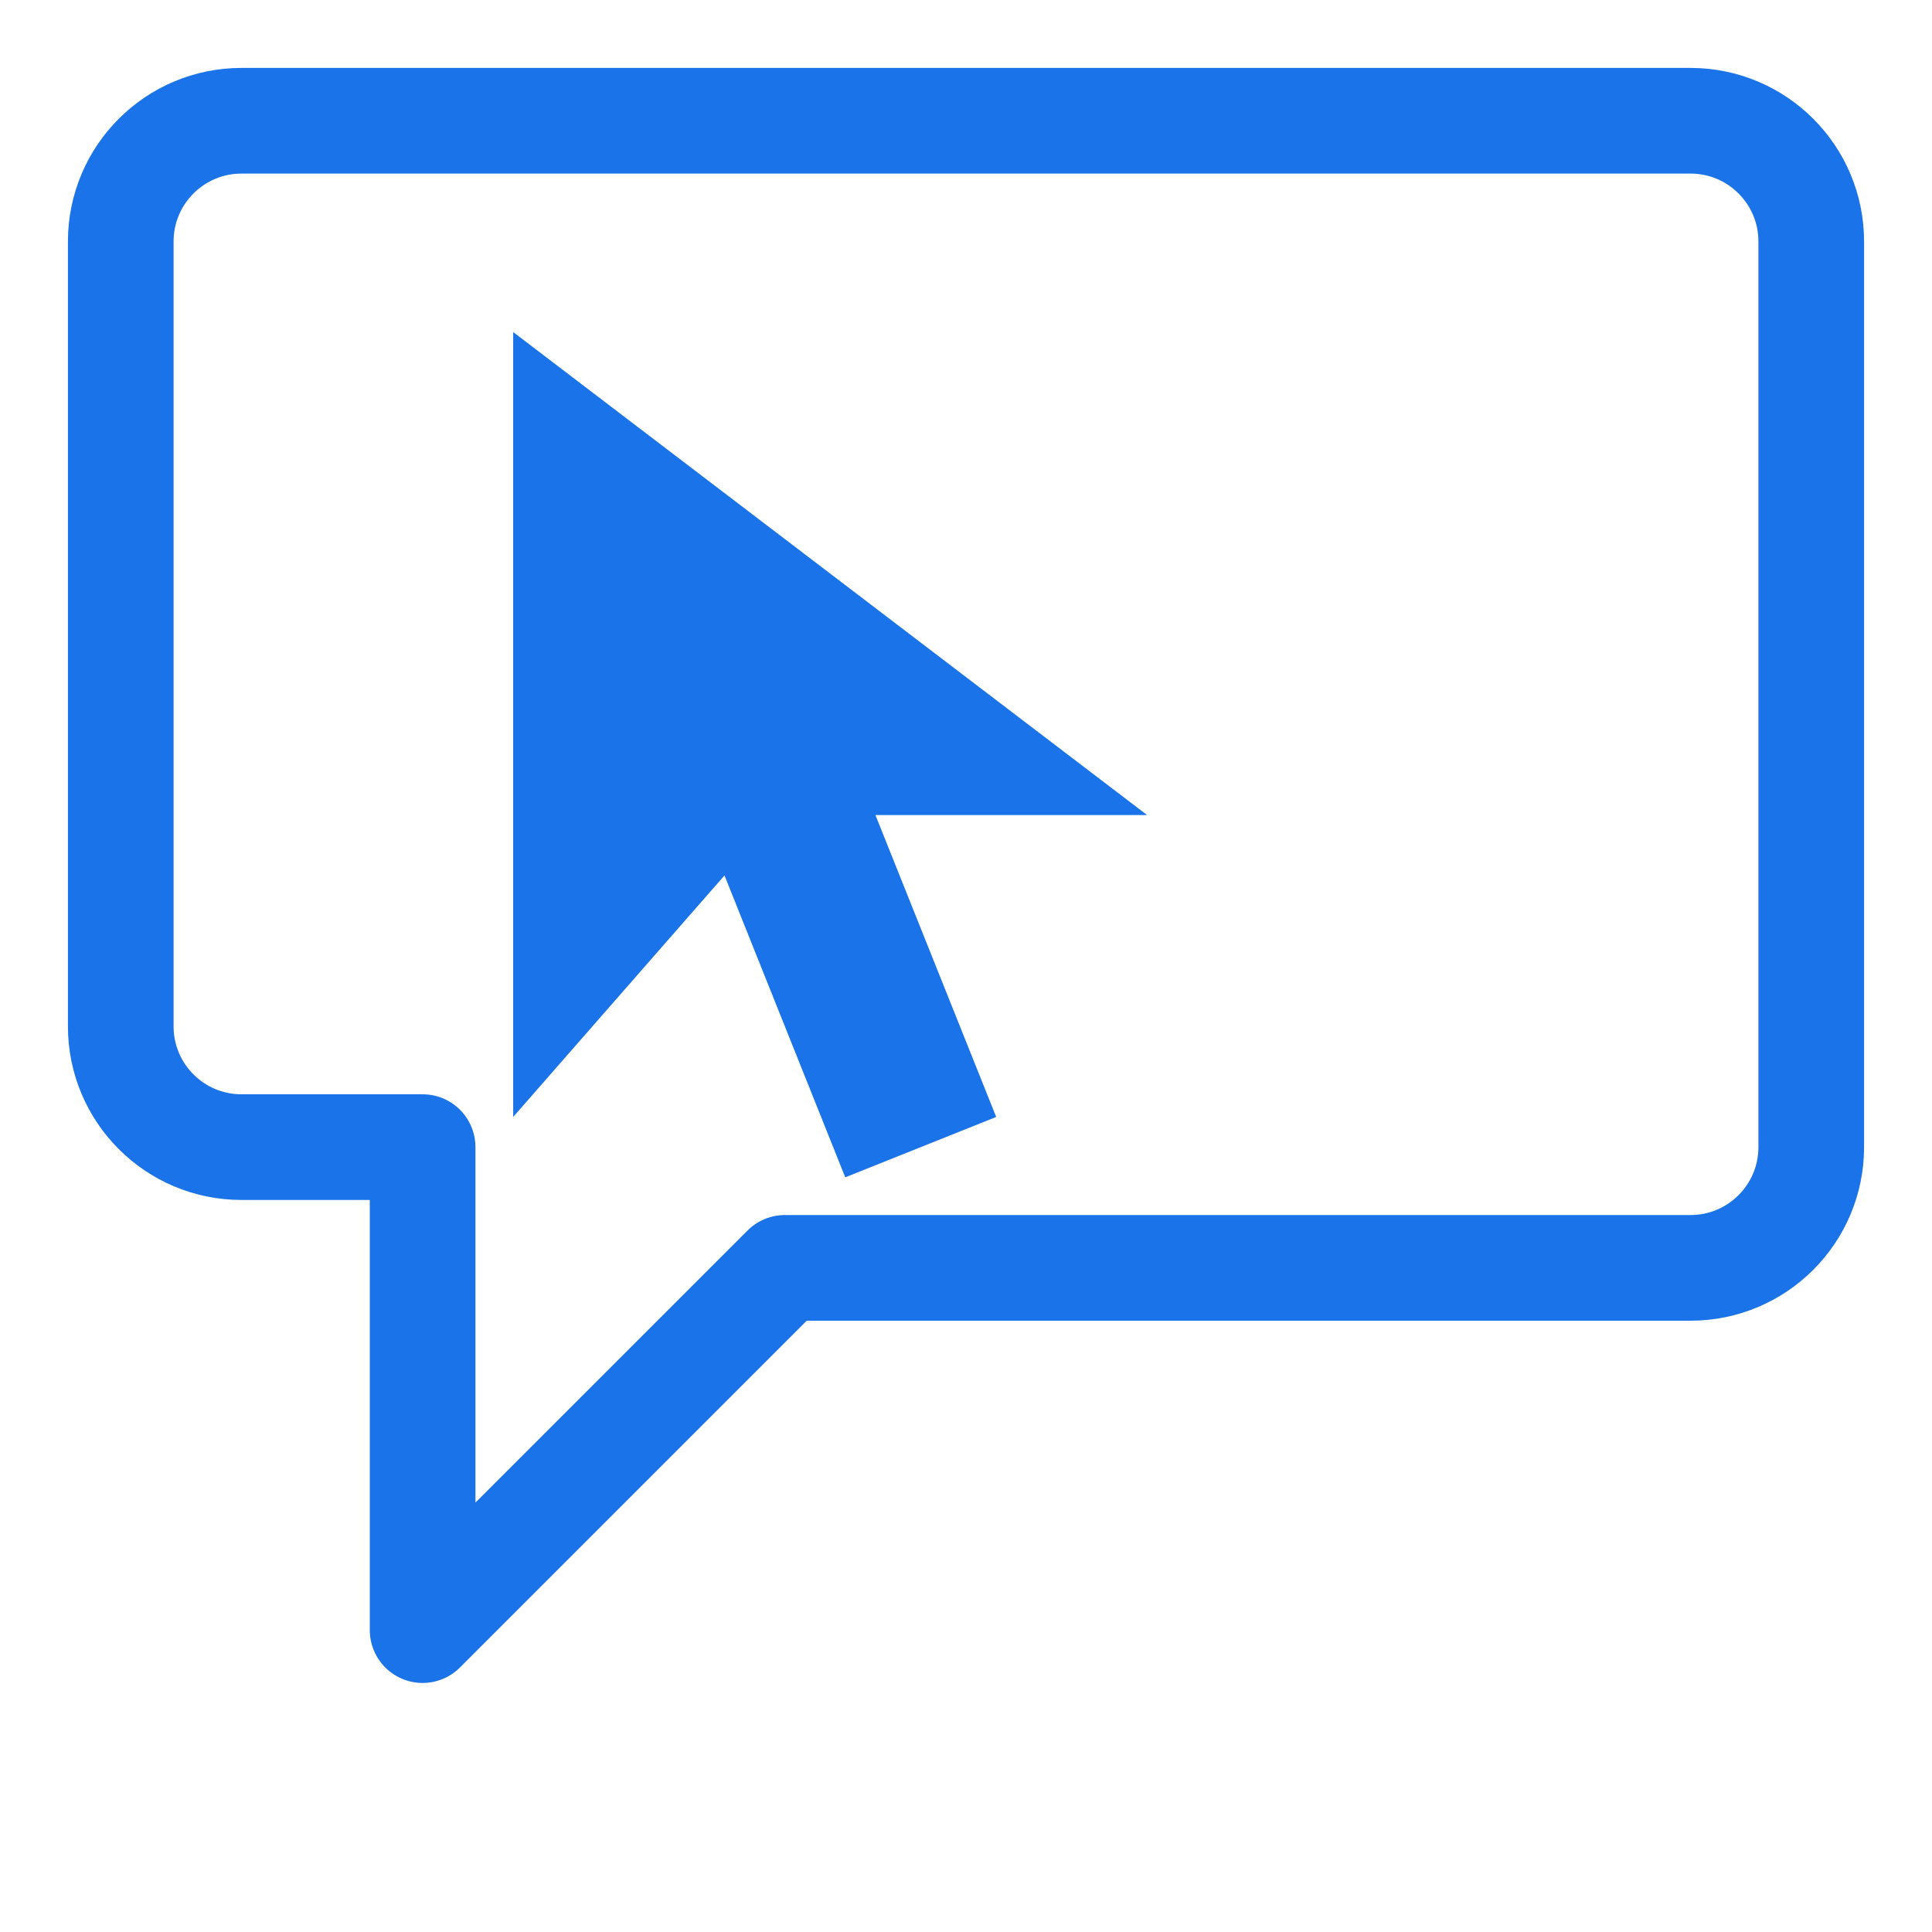
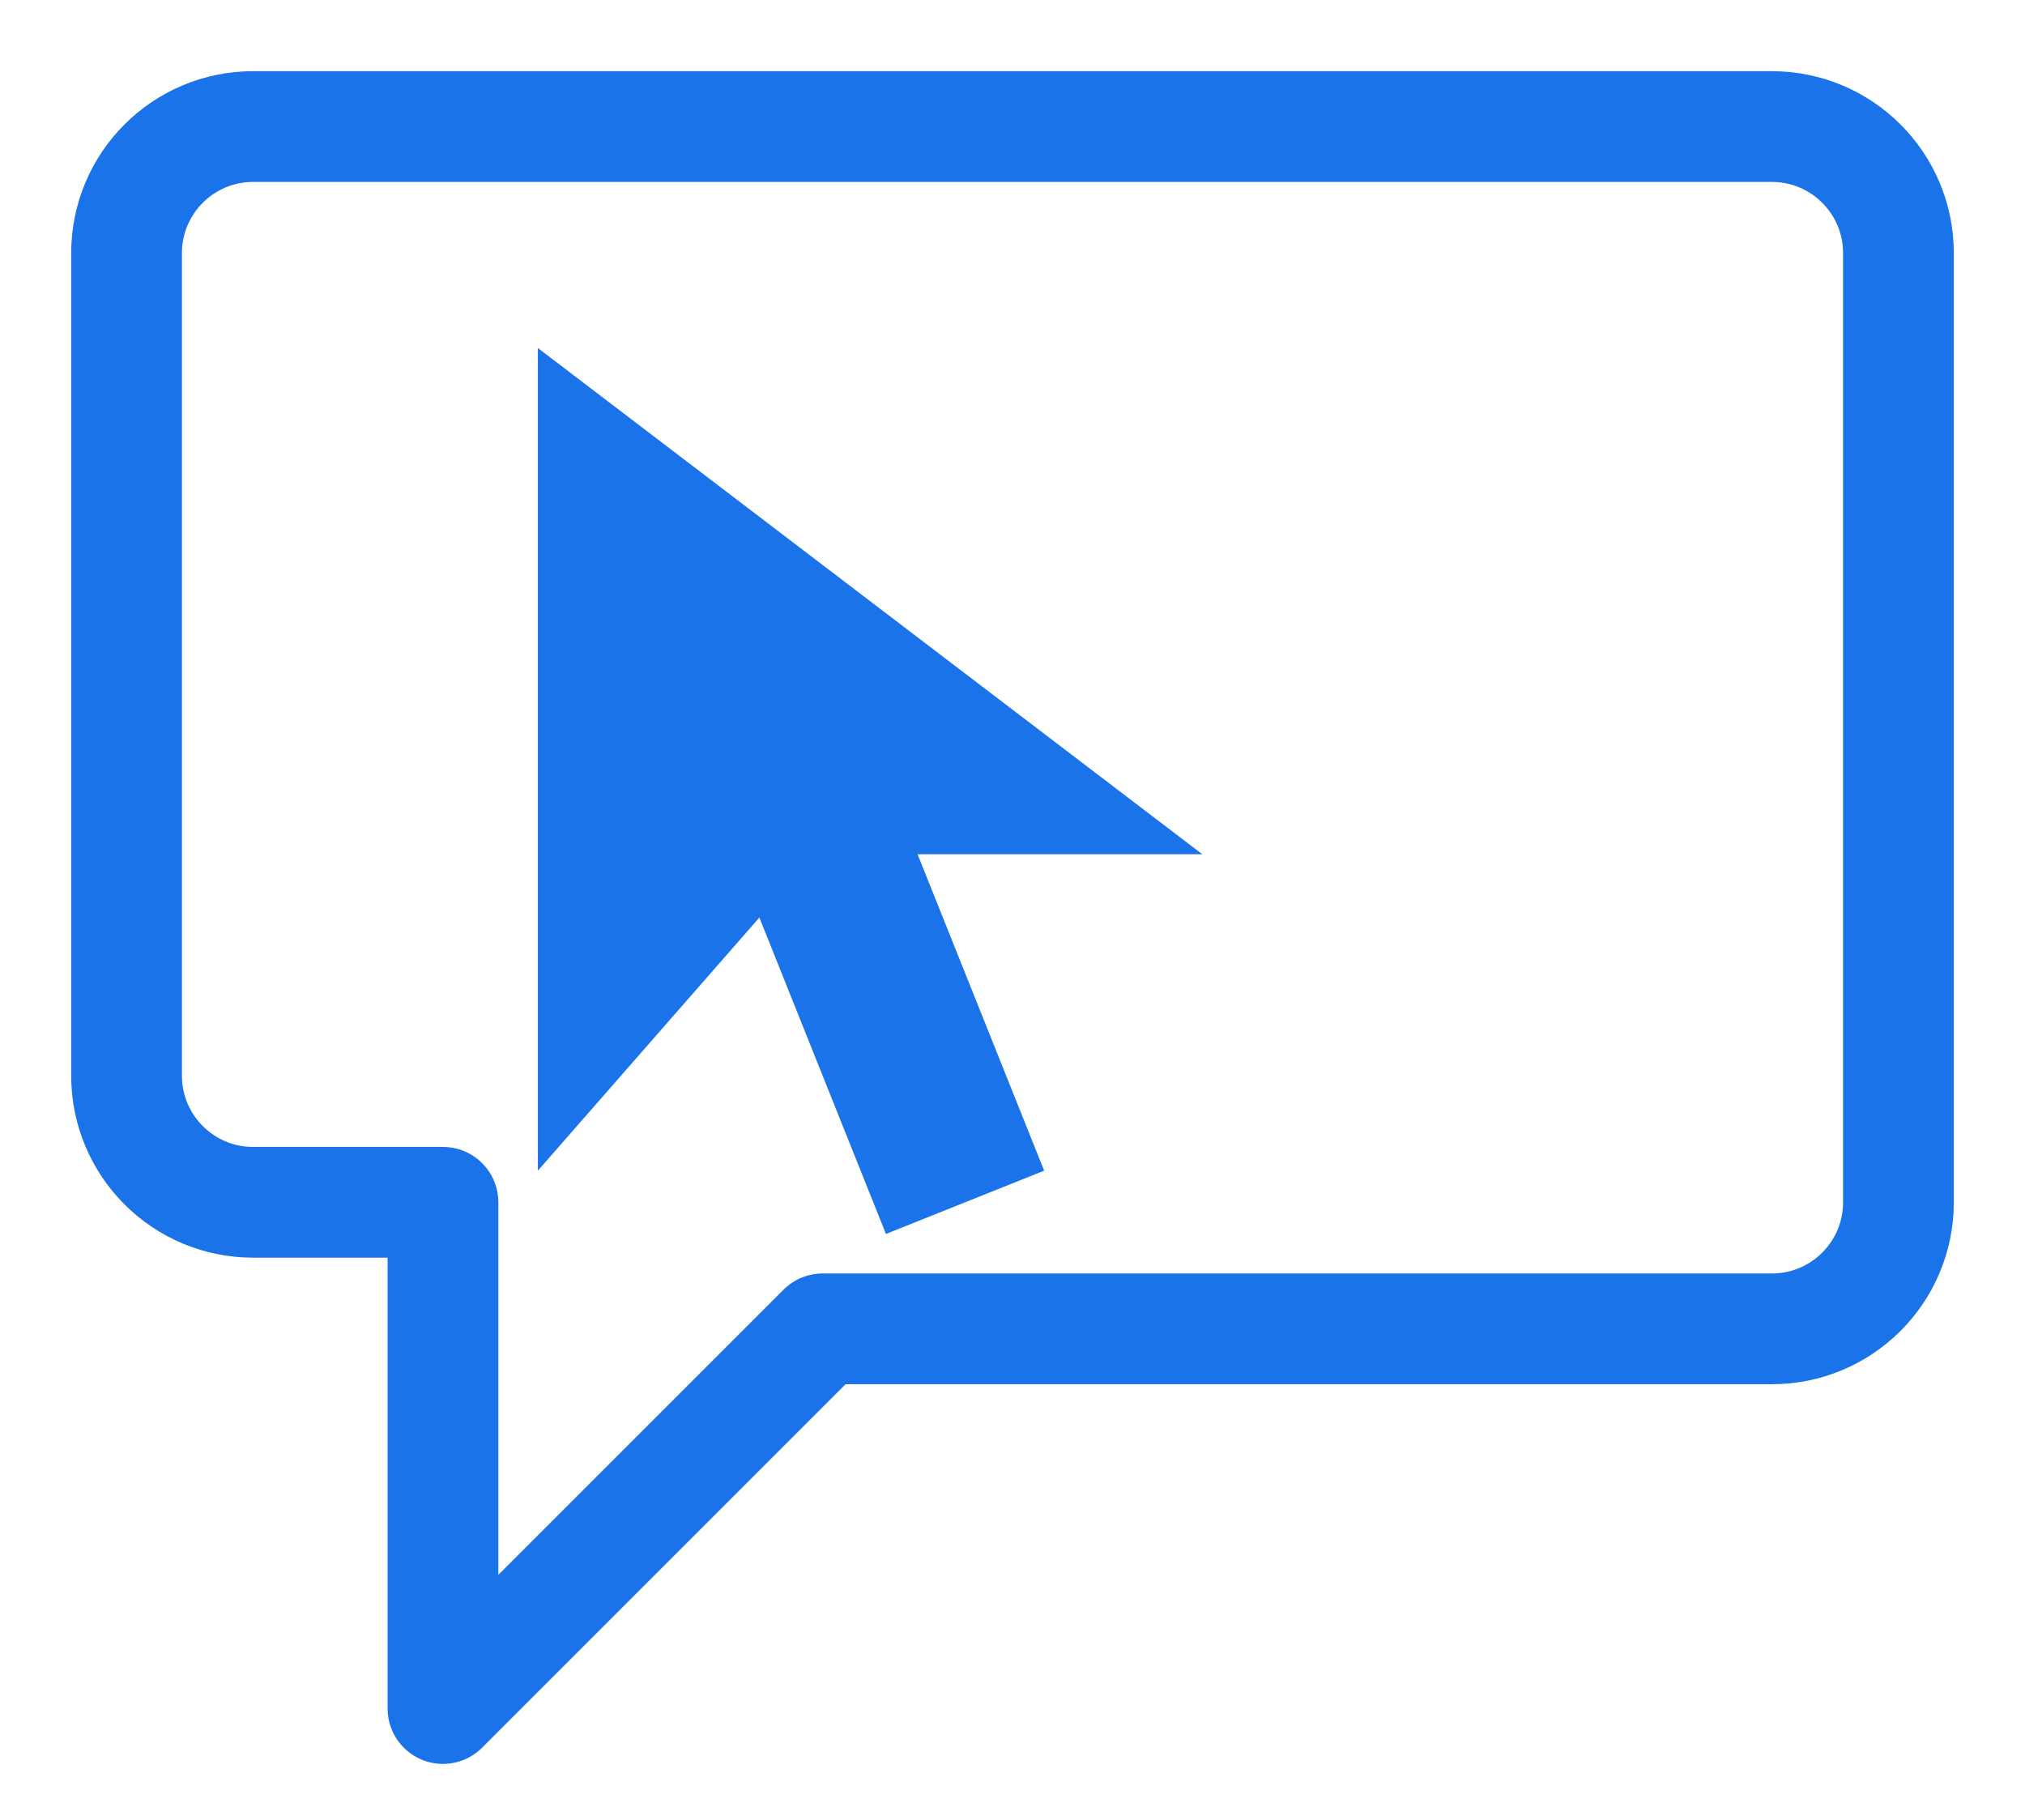
- <svg xmlns="http://www.w3.org/2000/svg" viewBox="0 0 128 128">
+ <svg xmlns="http://www.w3.org/2000/svg" viewBox="0 0 128 115">
  <defs>
    <style>
      .bubble-stroke { fill: none; stroke: #1a73e8; stroke-width: 7; stroke-linejoin: round; }
      .cursor        { fill: #1a73e8; }

      @media (prefers-color-scheme: dark) {
        .bubble-stroke { stroke: #8ab4f8; }
        .cursor        { fill: #8ab4f8; }
      }
    </style>
  </defs>
  <path class="bubble-stroke" d="M16 8h96a8 8 0 0 1 8 8v60a8 8 0 0 1-8 8H52l-24 24V76H16a8 8 0 0 1-8-8V16a8 8 0 0 1 8-8z" />
  <path class="cursor" d="M34 22 L34 74 L48 58 L56 78 L66 74 L58 54 L76 54 Z" />
</svg>
